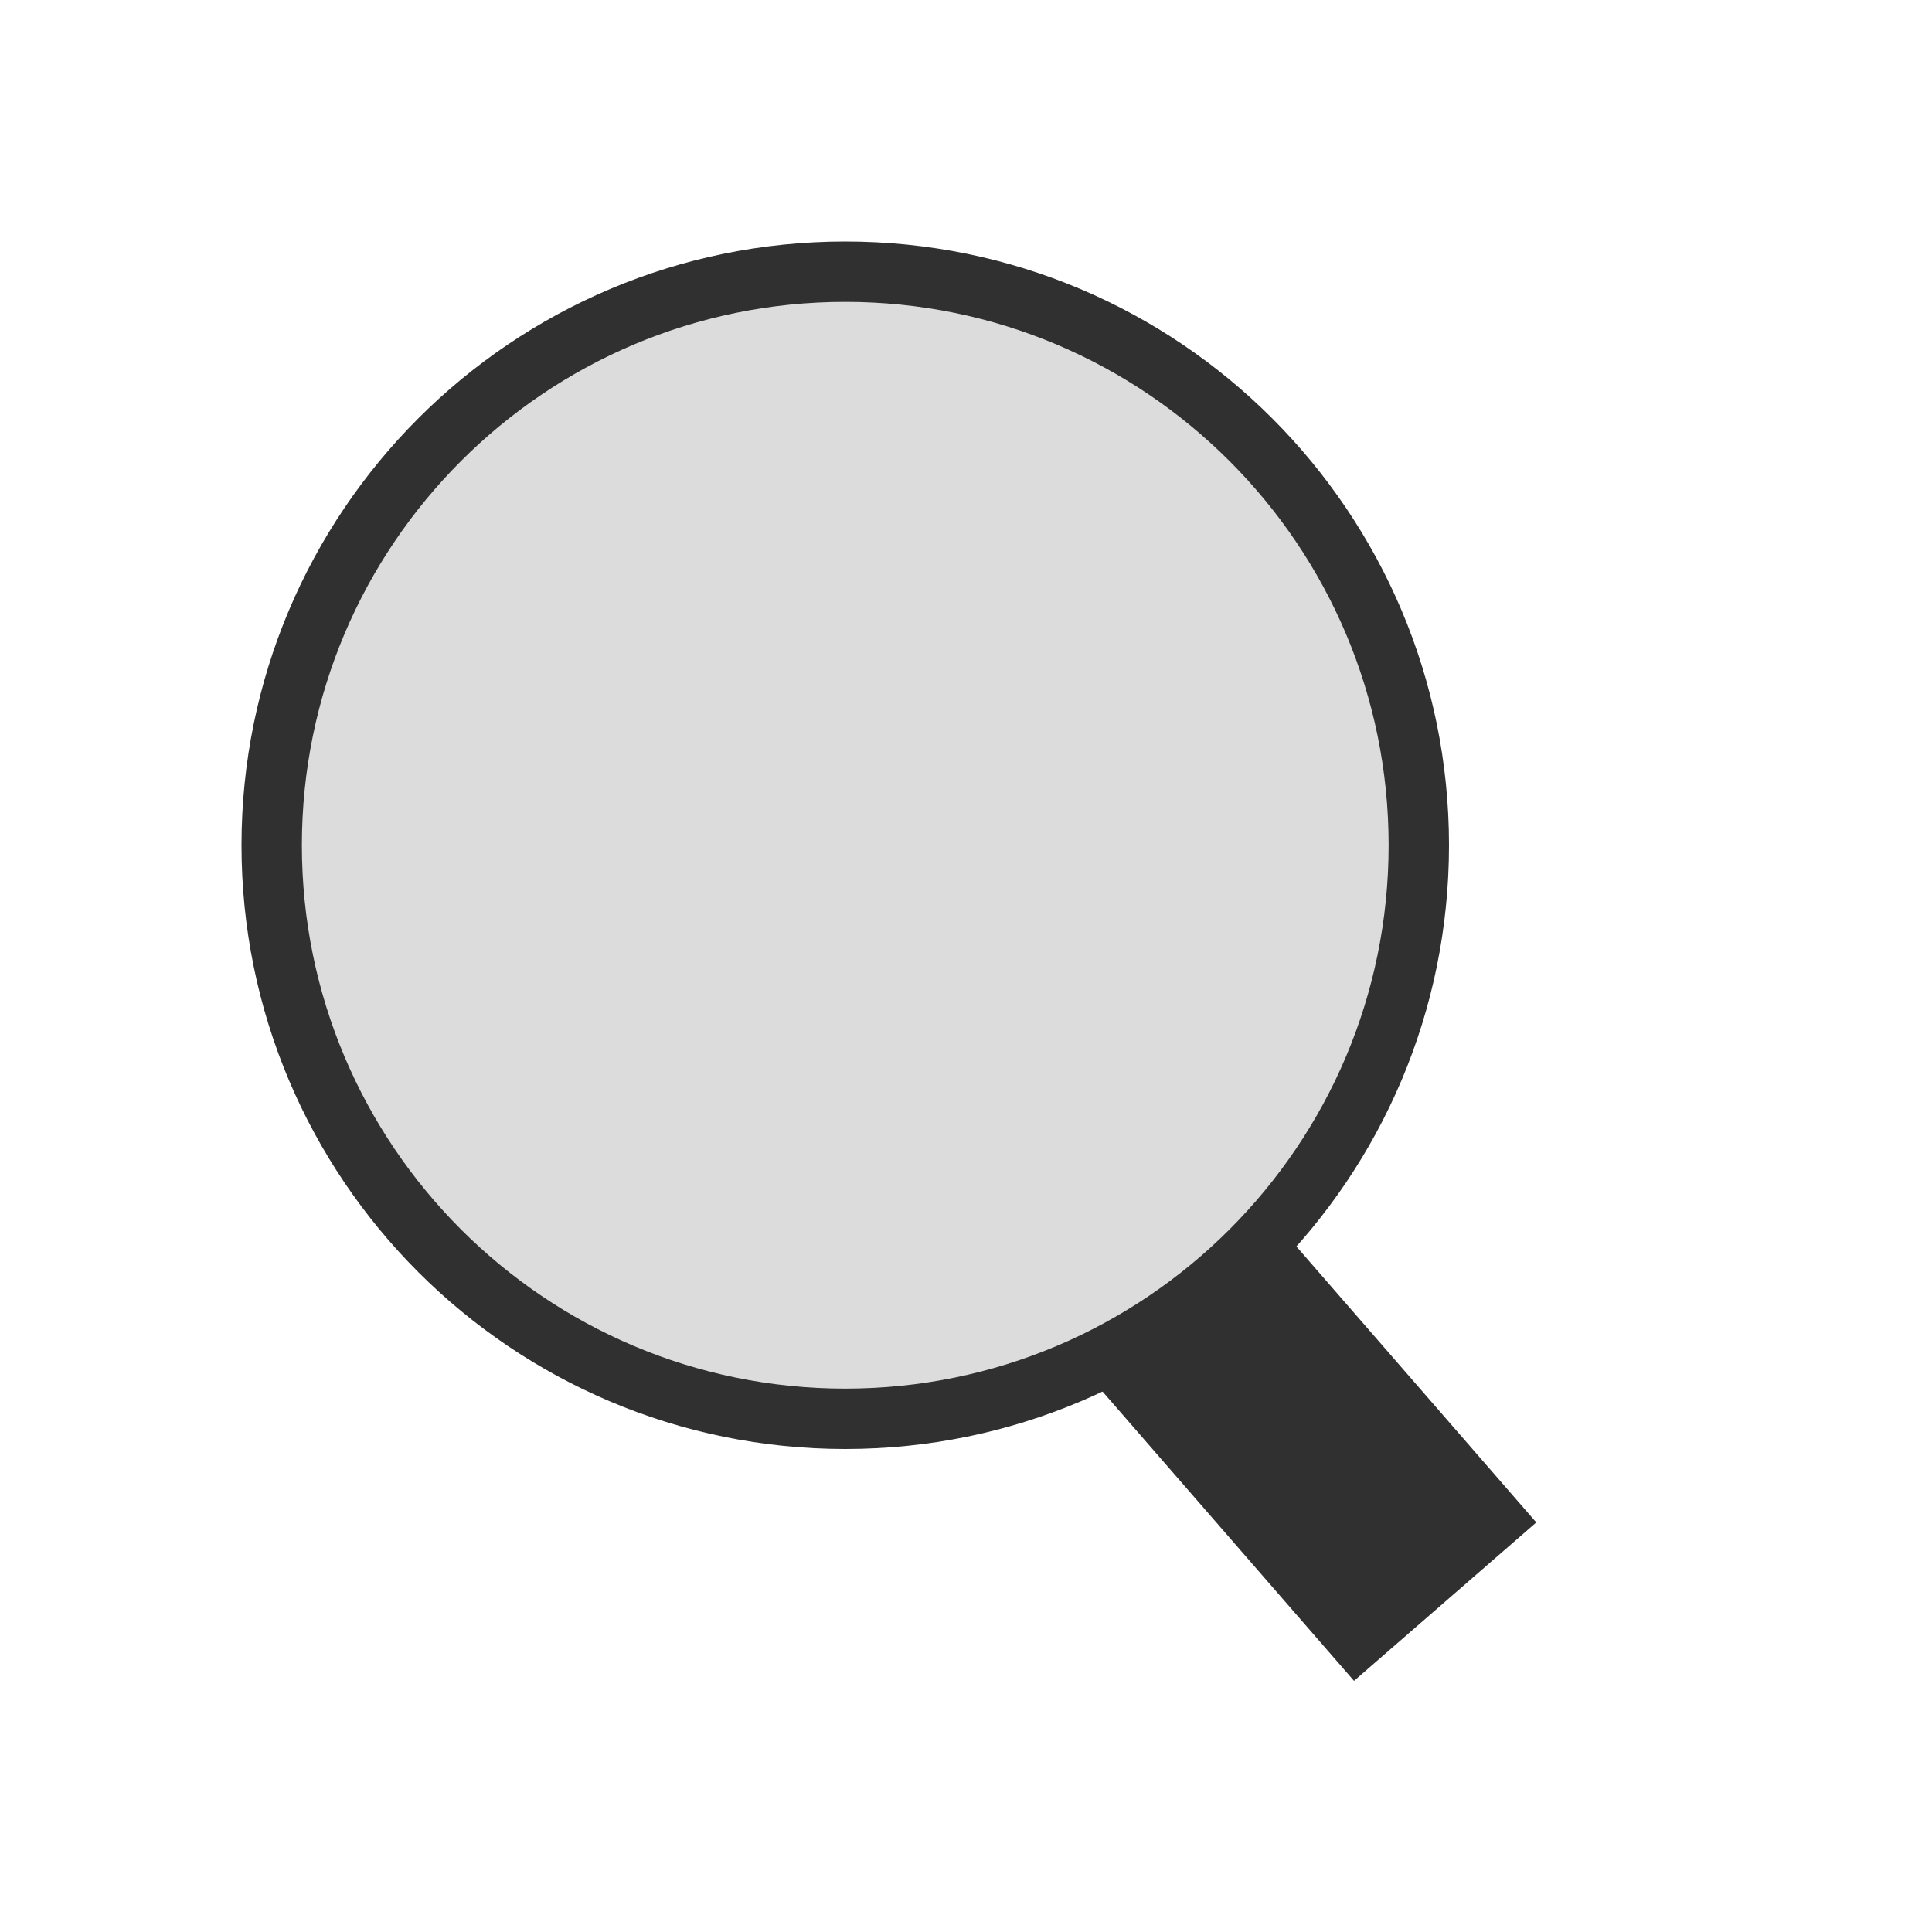
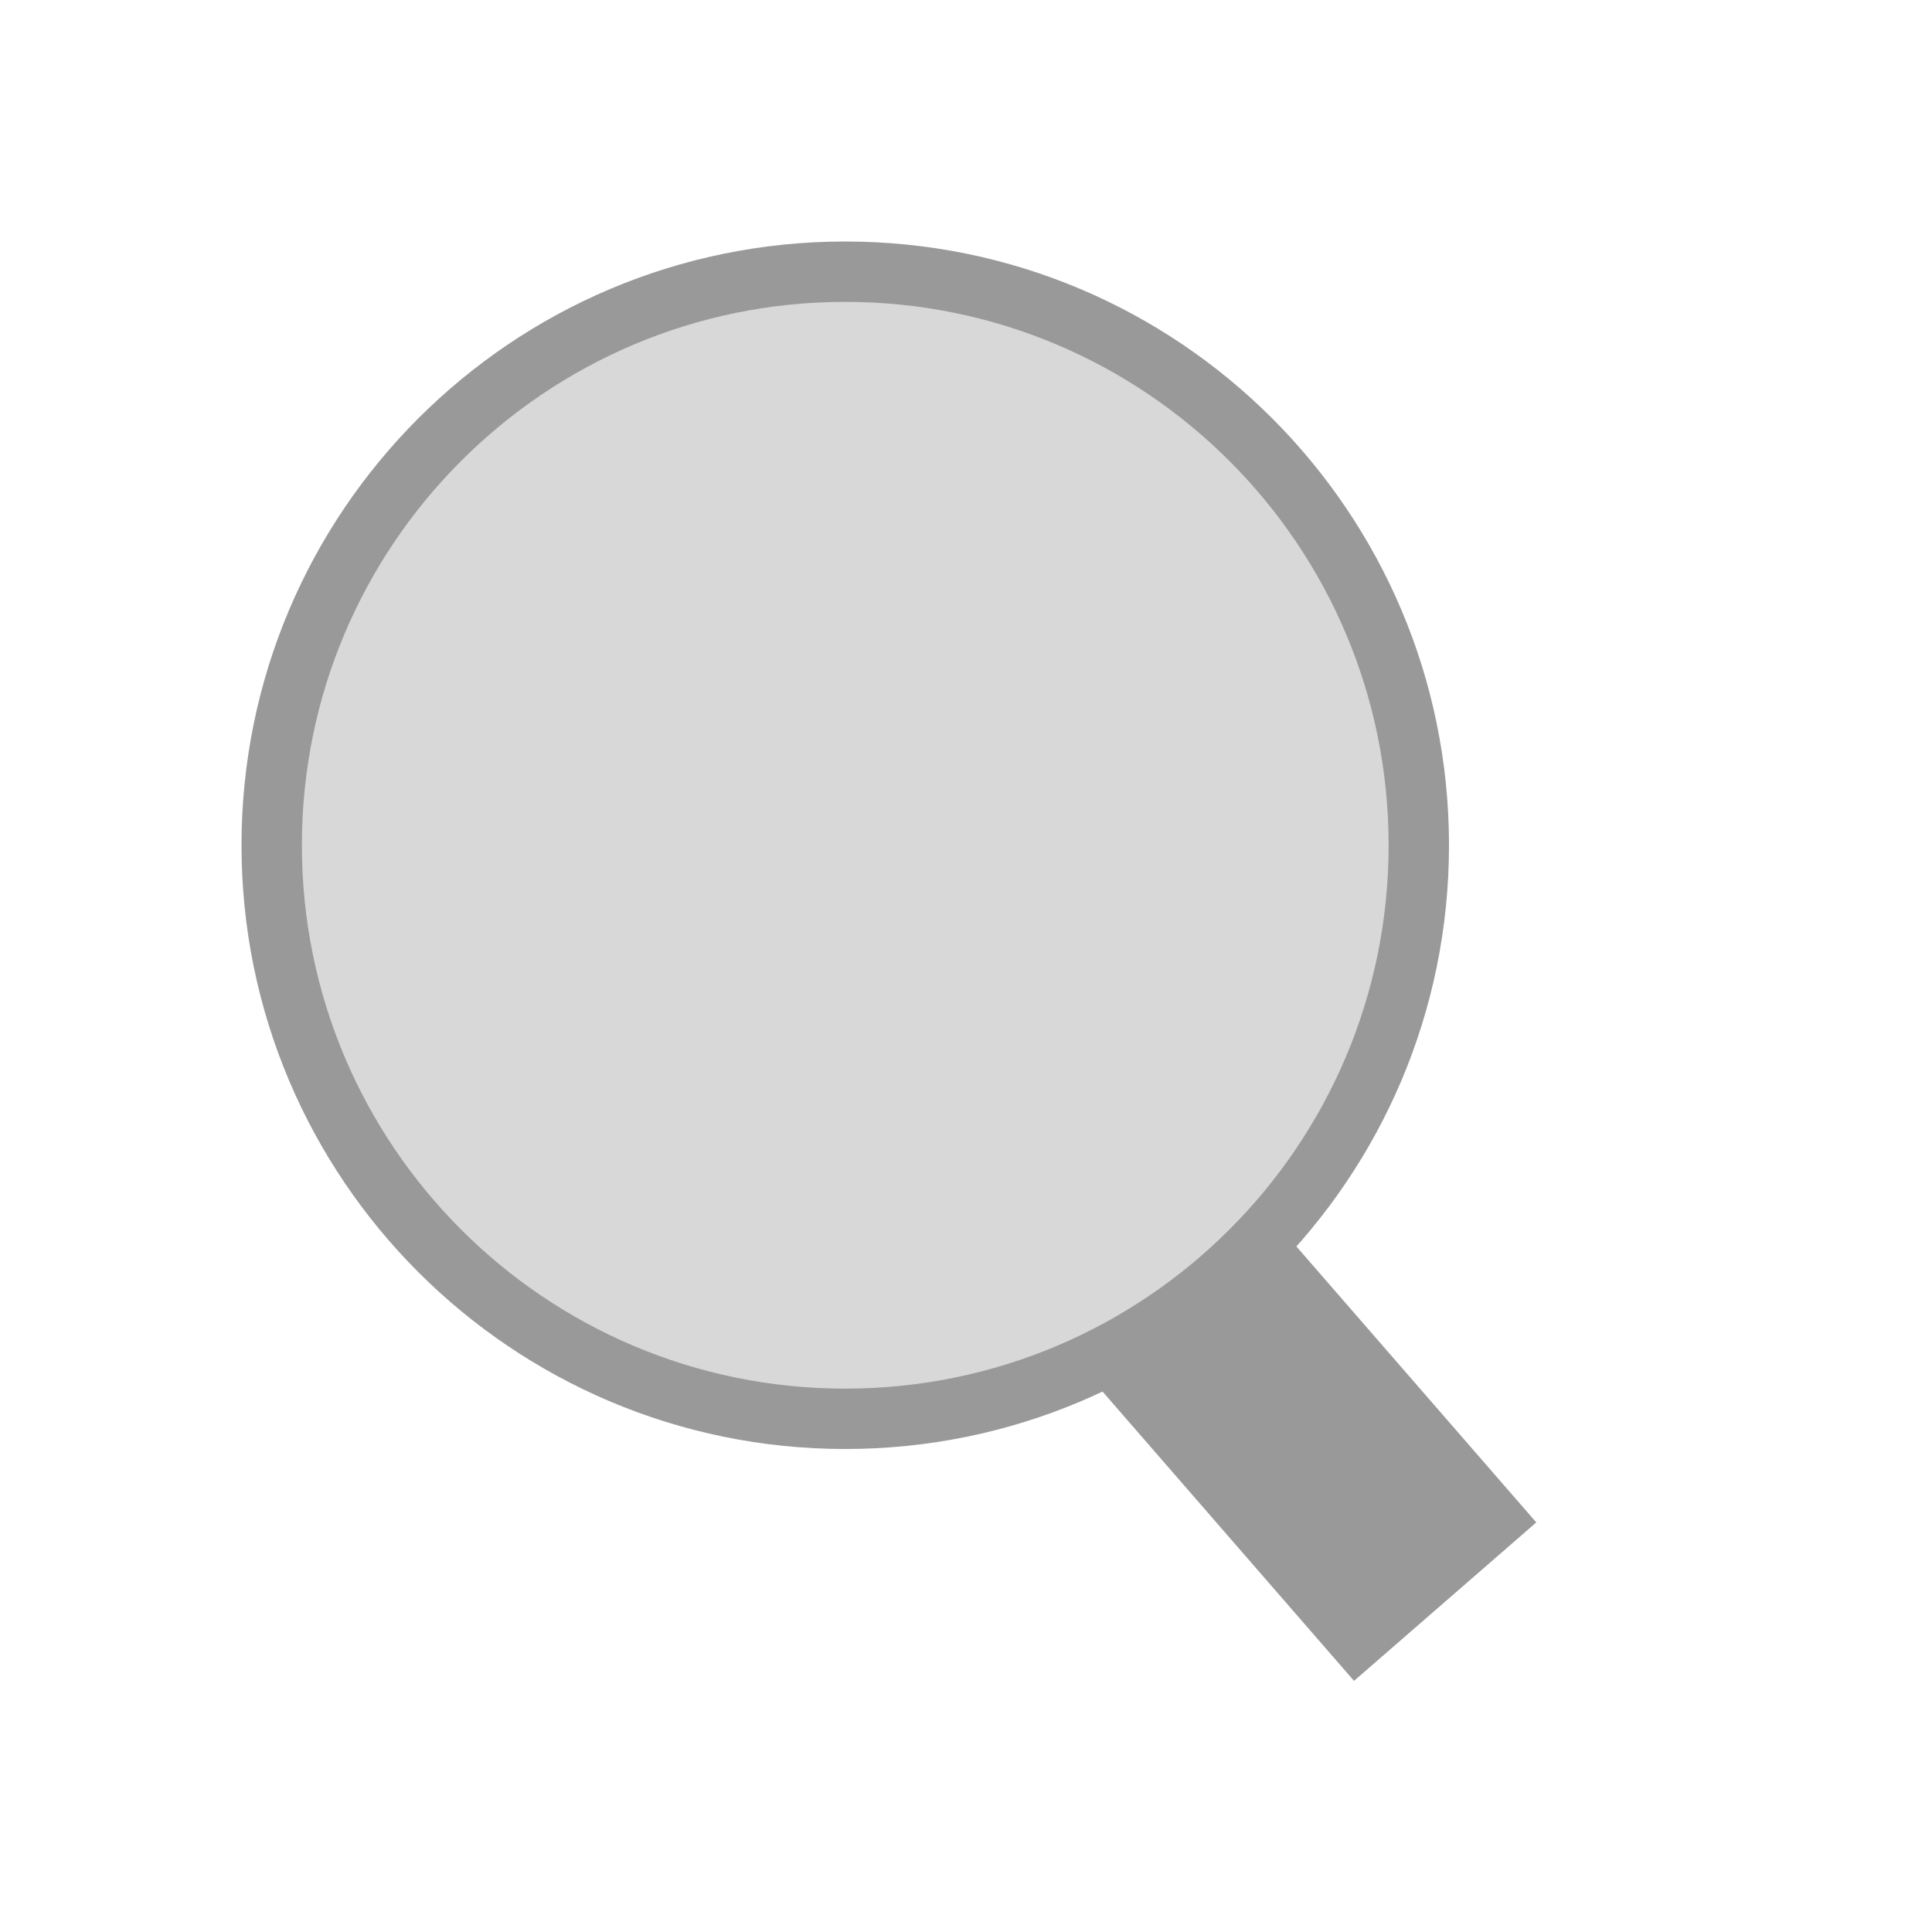
<svg xmlns="http://www.w3.org/2000/svg" width="16px" height="16px" viewBox="0 0 16 16" version="1.1">
-   <g id="图标" stroke="none" stroke-width="1" fill="none" fill-rule="evenodd" opacity="0.9">
-     <g id="图标输出" transform="translate(-521, -122)" stroke="#1A1A1A" stroke-width="0.5">
+   <g id="图标" stroke="none" stroke-width="1" fill="none" fill-rule="evenodd">
+     <g id="图标输出" transform="translate(-521, -122)" stroke="#999999" stroke-width="0.5">
      <g id="查找" transform="translate(521, 122)">
-         <rect id="矩形备份" fill="#1A1A1A" transform="translate(10, 11) rotate(49) translate(-10, -11) " x="7.25" y="10.25" width="5.5" height="1.5" />
+         <rect id="矩形备份" fill="#999999" transform="translate(10, 11) rotate(49) translate(-10, -11) " x="7.25" y="10.25" width="5.5" height="1.5" />
        <circle id="椭圆形" fill="#D8D8D8" cx="7" cy="7" r="4.75" />
      </g>
    </g>
  </g>
</svg>
